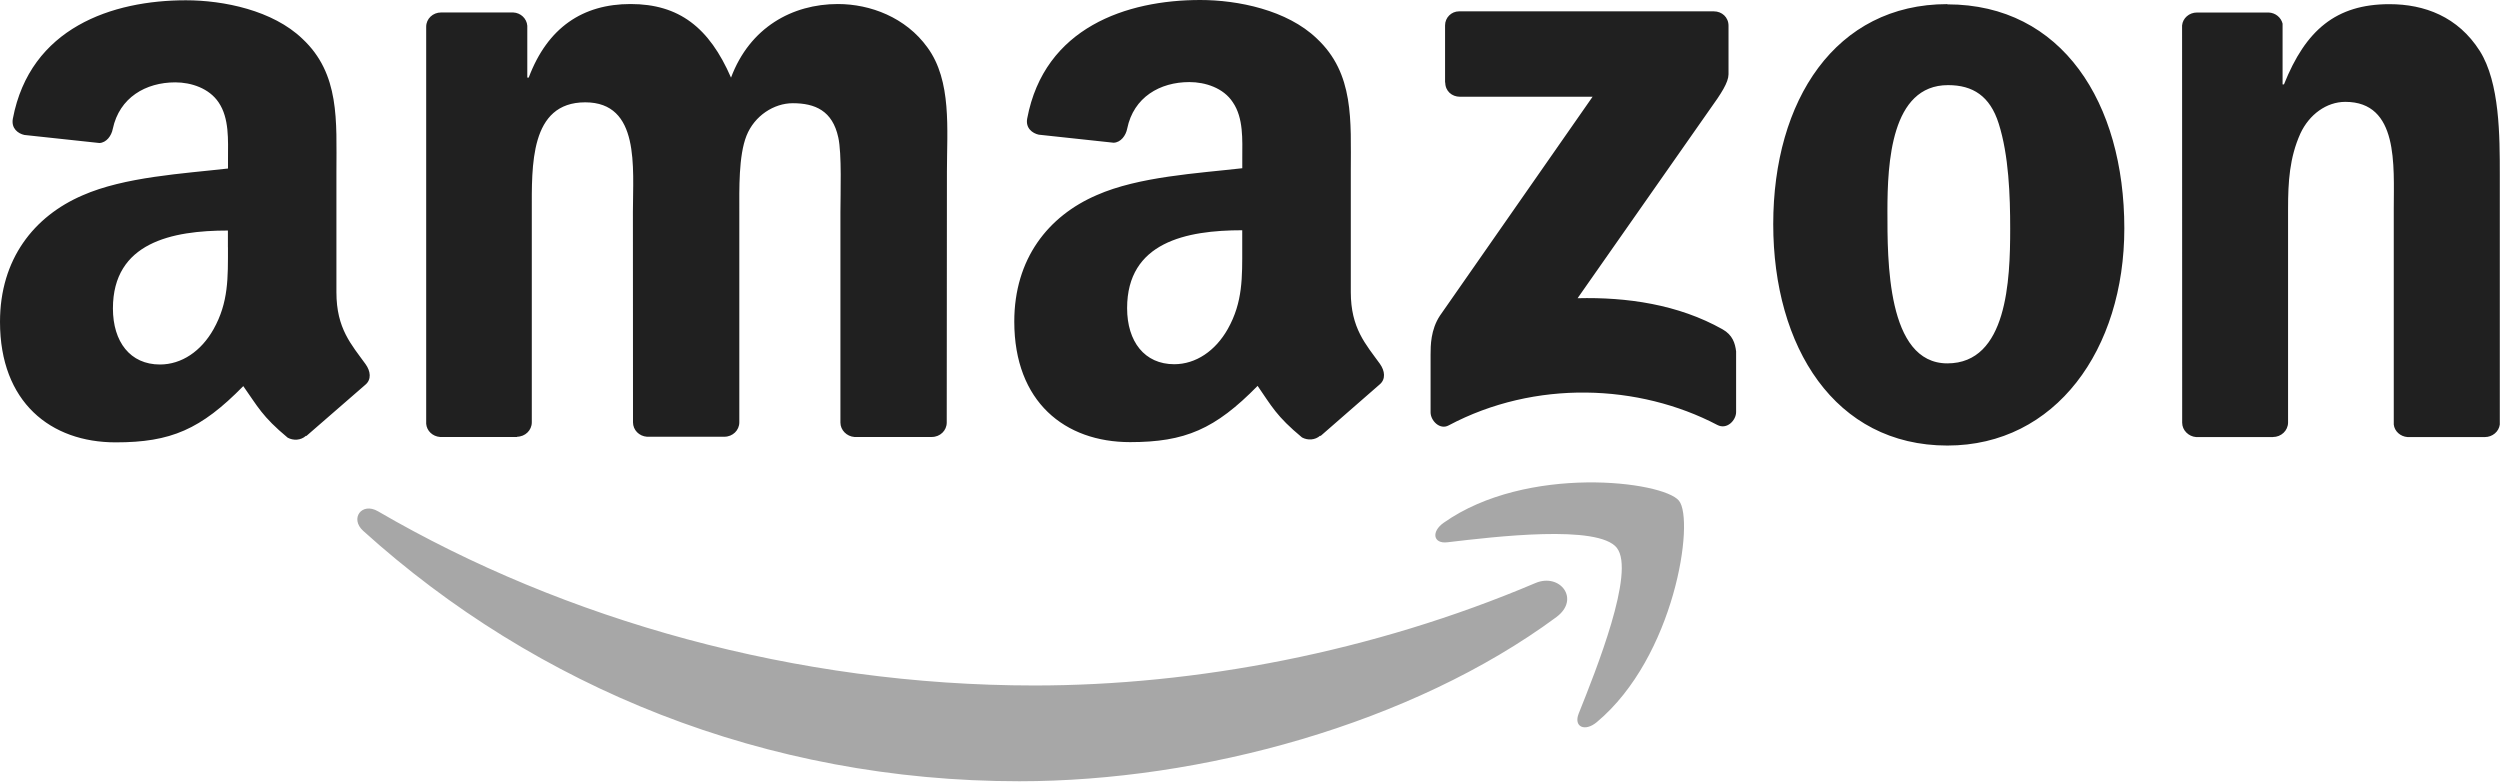
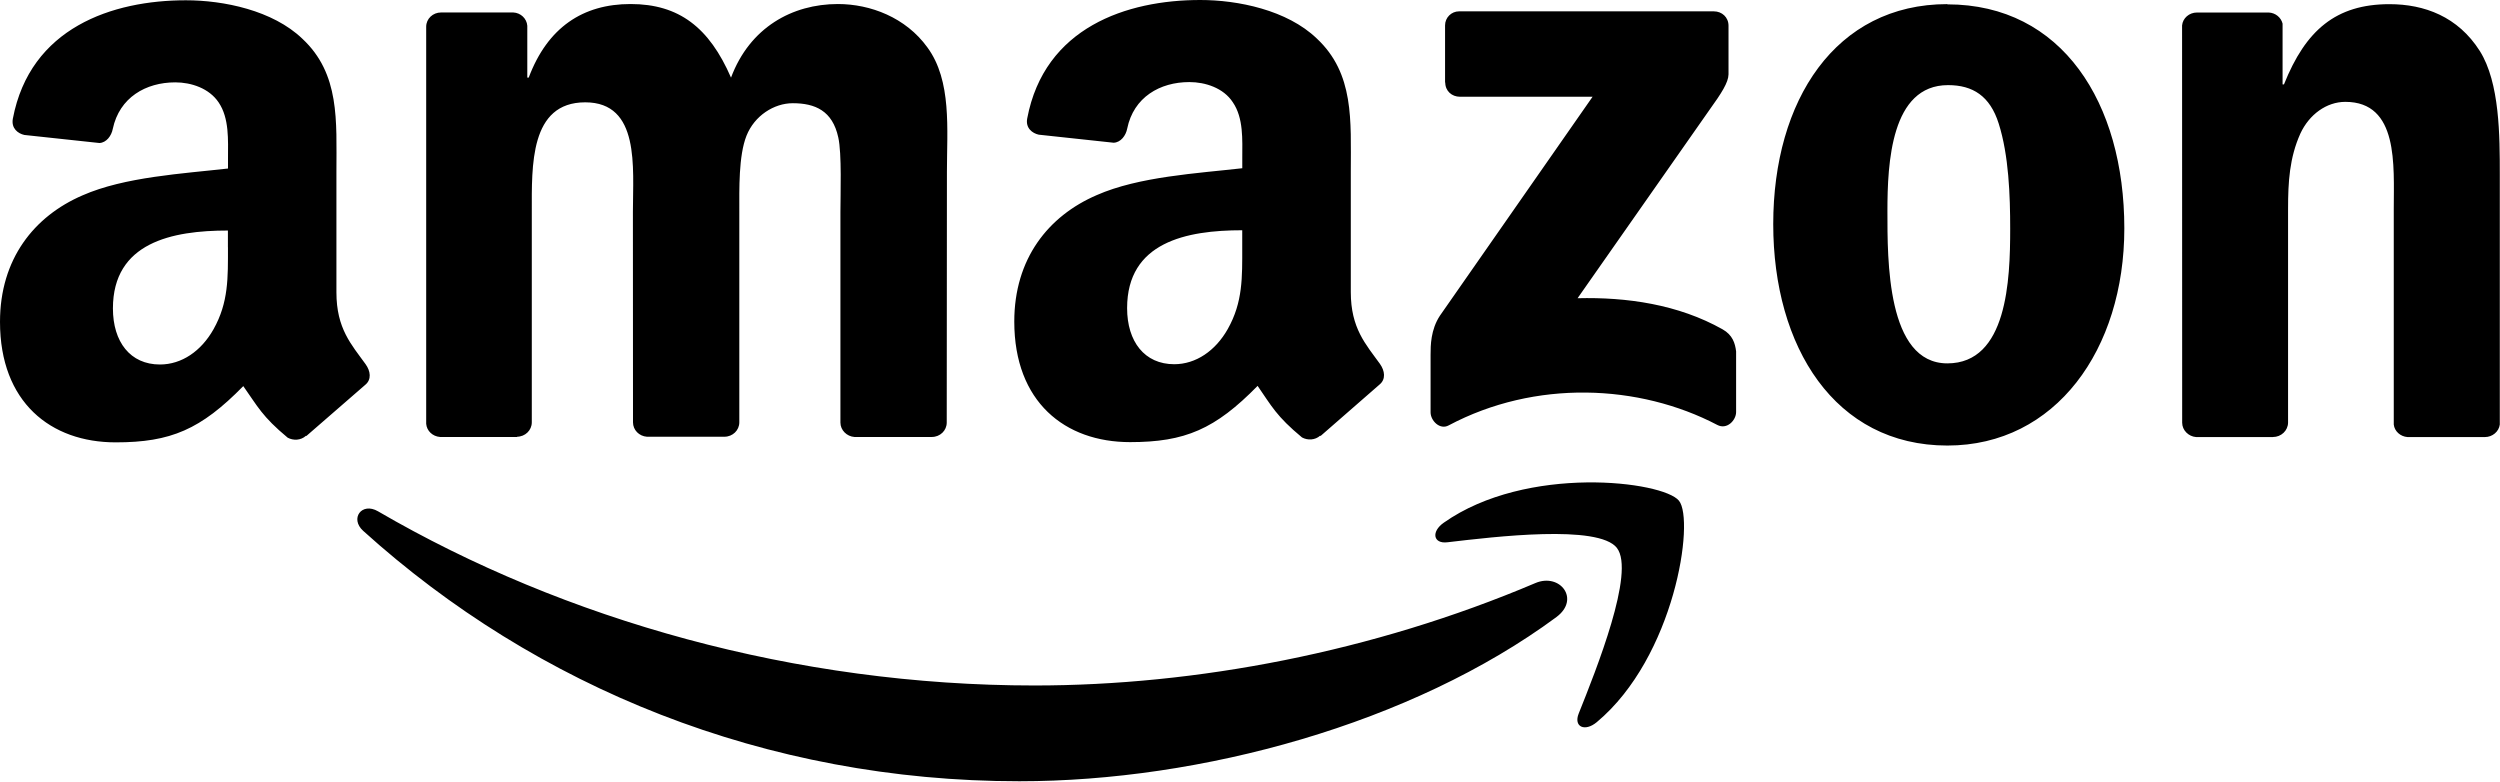
<svg xmlns="http://www.w3.org/2000/svg" id="amazon-icon" viewBox="0 0 48 15">
-   <path fill="#a7a7a7" d="M38.42,21.708c-3.093,2.284-7.591,3.504-11.459,3.504-5.423,0-10.306-2.005-13.999-5.342-.29-.262-.03-.62.318-.416c3.986,2.32,8.915,3.715,14.005,3.715c3.434,0,7.211-.71,10.684-2.185.525-.223.963.343.45.724h.001Zm1.289-1.473c-.395-.507-2.613-.239-3.617-.121-.304.037-.35-.228-.077-.418c1.771-1.247,4.677-.887,5.017-.469s-.088,3.333-1.753,4.724c-.256.213-.499.1-.386-.183.373-.933,1.212-3.025.815-3.533h.001Z" transform="matrix(.9 0 0 0.9-4.692819-7.6908)" />
-   <path fill="#202020" d="M36.166,10.894c0,.181.14.304.314.304h2.829l-3.257,4.671c-.197.3-.199.636-.199.834v1.228c0,.176.197.381.386.278c1.845-.98,4.062-.884,5.732-.009.205.107.4-.1.4-.276v-1.293c-.021-.174-.075-.351-.288-.471-.947-.534-2.049-.69-3.094-.664L41.8,11.482c.259-.36.406-.588.409-.762v-1.037c0-.181-.14-.307-.314-.307h-5.425c-.003,0-.006,0-.009,0-.165,0-.299.134-.299.299c0,.003,0,.006,0,.008v1.212l.004-.001ZM16.361,18.451c.176,0,.318-.137.318-.307v-4.491c0-.98-.046-2.336,1.14-2.336c1.173,0,1.017,1.391,1.017,2.336l.002,4.491c0,.163.13.295.297.307h1.653c.176,0,.318-.137.318-.307v-4.491c0-.481-.017-1.195.153-1.623s.587-.694.987-.694c.478,0,.848.161.971.729.078.339.046,1.23.046,1.588v4.496c0,.163.137.295.297.307h1.653c.176,0,.318-.137.318-.307l.004-5.347c0-.908.107-1.943-.416-2.656-.462-.641-1.219-.926-1.91-.926-.973,0-1.88.499-2.28,1.57-.465-1.07-1.11-1.57-2.143-1.57-1.017,0-1.771.499-2.173,1.57h-.03v-1.107c-.012-.153-.14-.276-.3-.283h-1.539c-.176,0-.318.134-.318.304v8.471c.012.151.137.269.295.281h1.65l-.01-.005ZM46.878,9.227c2.449,0,3.775,2.103,3.775,4.778c0,2.584-1.465,4.634-3.775,4.634-2.4,0-3.715-2.103-3.715-4.724c0-2.637,1.326-4.693,3.715-4.693v.005Zm.014,1.723c-1.216,0-1.293,1.658-1.293,2.691s-.016,3.245,1.279,3.245c1.279,0,1.34-1.783,1.34-2.869c0-.715-.03-1.57-.245-2.247-.186-.59-.555-.82-1.079-.82h-.002Zm6.931,7.507c.177,0,.321-.137.323-.307v-4.562c0-.571.03-1.087.262-1.604.189-.408.558-.677.96-.677c1.14,0,1.033,1.356,1.033,2.283v4.601c.016.144.141.255.292.267h1.652c.162,0,.299-.117.318-.267v-5.333c0-.82,0-1.96-.427-2.637-.465-.732-1.18-.998-1.927-.998-1.14,0-1.788.553-2.25,1.711h-.03v-1.296c-.033-.132-.151-.23-.295-.237h-1.531c-.167,0-.304.121-.318.276l.002,8.474c0,.163.137.295.297.307h1.644l-.005-.001ZM31.835,14.403v-.357c-1.195,0-2.456.255-2.456,1.662c0,.713.372,1.196,1.005,1.196.462,0,.88-.286,1.142-.75.325-.577.309-1.107.309-1.75v-.001Zm1.664,4.024c-.109.098-.267.105-.389.039-.548-.455-.647-.667-.947-1.1-.906.924-1.548,1.2-2.721,1.2-1.39,0-2.47-.857-2.47-2.572c0-1.34.724-2.252,1.76-2.698.896-.395,2.147-.464,3.104-.573v-.213c0-.393.03-.857-.203-1.196-.199-.304-.585-.429-.926-.429-.629,0-1.189.323-1.326.992-.028.149-.137.295-.288.302l-1.6-.172c-.134-.03-.285-.139-.245-.347.367-1.941,2.123-2.526,3.691-2.526.803,0,1.853.213,2.486.821.803.75.726,1.75.726,2.839v2.572c0,.773.32,1.112.622,1.531.105.149.128.327-.007.439l-1.262,1.101-.002-.005-.003-.005ZM10.196,14.409v-.357c-1.193,0-2.453.255-2.453,1.662c0,.713.369,1.196,1.003,1.196.465,0,.88-.286,1.142-.75.325-.577.309-1.107.309-1.75l-.001-.001Zm1.664,4.023c-.109.098-.267.105-.389.039-.548-.455-.64-.667-.947-1.1-.906.924-1.547,1.2-2.721,1.2-1.388.001-2.469-.856-2.469-2.571c0-1.34.726-2.252,1.76-2.698.896-.395,2.147-.464,3.104-.573v-.213c0-.393.03-.857-.199-1.196-.203-.304-.587-.429-.926-.429-.629,0-1.191.323-1.333.992-.028.149-.137.295-.285.302l-1.602-.172c-.134-.03-.283-.139-.245-.347C5.977,9.725,7.731,9.14,9.299,9.14c.803,0,1.853.213,2.486.821.803.75.726,1.75.726,2.839v2.572c0,.773.32,1.112.622,1.531.107.149.13.327-.005.439l-1.259,1.094-.005-.005-.004.001Z" transform="matrix(.9 0 0 0.9-4.8006-8.2206)" />
+   <path id="path1" d="M38.42,21.708c-3.093,2.284-7.591,3.504-11.459,3.504-5.423,0-10.306-2.005-13.999-5.342-.29-.262-.03-.62.318-.416c3.986,2.32,8.915,3.715,14.005,3.715c3.434,0,7.211-.71,10.684-2.185.525-.223.963.343.45.724h.001Zm1.289-1.473c-.395-.507-2.613-.239-3.617-.121-.304.037-.35-.228-.077-.418c1.771-1.247,4.677-.887,5.017-.469s-.088,3.333-1.753,4.724c-.256.213-.499.1-.386-.183.373-.933,1.212-3.025.815-3.533h.001Z" transform="matrix(.9 0 0 0.9-4.692819-7.6908)" />
+   <path id="path2" d="M36.166,10.894c0,.181.14.304.314.304h2.829l-3.257,4.671c-.197.3-.199.636-.199.834v1.228c0,.176.197.381.386.278c1.845-.98,4.062-.884,5.732-.009.205.107.4-.1.4-.276v-1.293c-.021-.174-.075-.351-.288-.471-.947-.534-2.049-.69-3.094-.664L41.8,11.482c.259-.36.406-.588.409-.762v-1.037c0-.181-.14-.307-.314-.307h-5.425c-.003,0-.006,0-.009,0-.165,0-.299.134-.299.299c0,.003,0,.006,0,.008v1.212l.004-.001ZM16.361,18.451c.176,0,.318-.137.318-.307v-4.491c0-.98-.046-2.336,1.14-2.336c1.173,0,1.017,1.391,1.017,2.336l.002,4.491c0,.163.13.295.297.307h1.653c.176,0,.318-.137.318-.307v-4.491c0-.481-.017-1.195.153-1.623s.587-.694.987-.694c.478,0,.848.161.971.729.078.339.046,1.23.046,1.588v4.496c0,.163.137.295.297.307h1.653c.176,0,.318-.137.318-.307l.004-5.347c0-.908.107-1.943-.416-2.656-.462-.641-1.219-.926-1.91-.926-.973,0-1.88.499-2.28,1.57-.465-1.07-1.11-1.57-2.143-1.57-1.017,0-1.771.499-2.173,1.57h-.03v-1.107c-.012-.153-.14-.276-.3-.283h-1.539c-.176,0-.318.134-.318.304v8.471c.012.151.137.269.295.281h1.65l-.01-.005ZM46.878,9.227c2.449,0,3.775,2.103,3.775,4.778c0,2.584-1.465,4.634-3.775,4.634-2.4,0-3.715-2.103-3.715-4.724c0-2.637,1.326-4.693,3.715-4.693v.005Zm.014,1.723c-1.216,0-1.293,1.658-1.293,2.691s-.016,3.245,1.279,3.245c1.279,0,1.34-1.783,1.34-2.869c0-.715-.03-1.57-.245-2.247-.186-.59-.555-.82-1.079-.82h-.002Zm6.931,7.507c.177,0,.321-.137.323-.307v-4.562c0-.571.03-1.087.262-1.604.189-.408.558-.677.96-.677c1.14,0,1.033,1.356,1.033,2.283v4.601c.016.144.141.255.292.267h1.652c.162,0,.299-.117.318-.267v-5.333c0-.82,0-1.96-.427-2.637-.465-.732-1.18-.998-1.927-.998-1.14,0-1.788.553-2.25,1.711h-.03v-1.296c-.033-.132-.151-.23-.295-.237h-1.531c-.167,0-.304.121-.318.276l.002,8.474c0,.163.137.295.297.307h1.644l-.005-.001ZM31.835,14.403v-.357c-1.195,0-2.456.255-2.456,1.662c0,.713.372,1.196,1.005,1.196.462,0,.88-.286,1.142-.75.325-.577.309-1.107.309-1.75v-.001Zm1.664,4.024c-.109.098-.267.105-.389.039-.548-.455-.647-.667-.947-1.1-.906.924-1.548,1.2-2.721,1.2-1.39,0-2.47-.857-2.47-2.572c0-1.34.724-2.252,1.76-2.698.896-.395,2.147-.464,3.104-.573v-.213c0-.393.03-.857-.203-1.196-.199-.304-.585-.429-.926-.429-.629,0-1.189.323-1.326.992-.028.149-.137.295-.288.302l-1.6-.172c-.134-.03-.285-.139-.245-.347.367-1.941,2.123-2.526,3.691-2.526.803,0,1.853.213,2.486.821.803.75.726,1.75.726,2.839v2.572c0,.773.32,1.112.622,1.531.105.149.128.327-.007.439l-1.262,1.101-.002-.005-.003-.005ZM10.196,14.409v-.357c-1.193,0-2.453.255-2.453,1.662c0,.713.369,1.196,1.003,1.196.465,0,.88-.286,1.142-.75.325-.577.309-1.107.309-1.75l-.001-.001Zm1.664,4.023c-.109.098-.267.105-.389.039-.548-.455-.64-.667-.947-1.1-.906.924-1.547,1.2-2.721,1.2-1.388.001-2.469-.856-2.469-2.571c0-1.34.726-2.252,1.76-2.698.896-.395,2.147-.464,3.104-.573v-.213c0-.393.03-.857-.199-1.196-.203-.304-.587-.429-.926-.429-.629,0-1.191.323-1.333.992-.028.149-.137.295-.285.302l-1.602-.172c-.134-.03-.283-.139-.245-.347C5.977,9.725,7.731,9.14,9.299,9.14c.803,0,1.853.213,2.486.821.803.75.726,1.75.726,2.839v2.572c0,.773.32,1.112.622,1.531.107.149.13.327-.005.439l-1.259,1.094-.005-.005-.004.001Z" transform="matrix(.9 0 0 0.9-4.8006-8.2206)" />
</svg>
